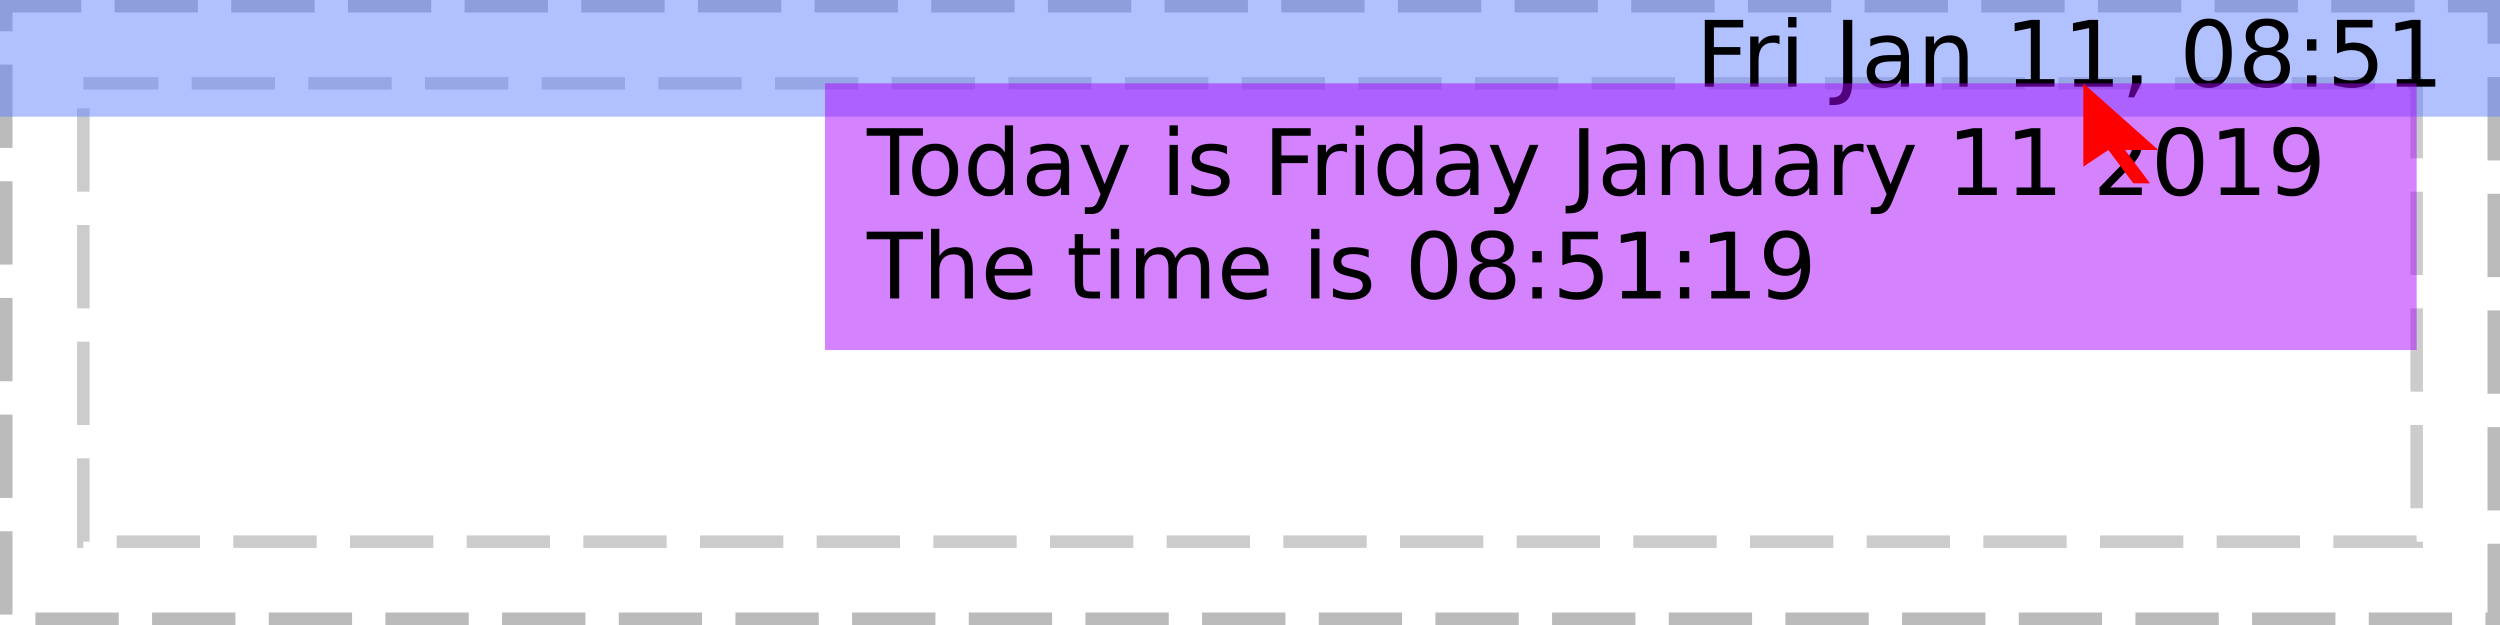
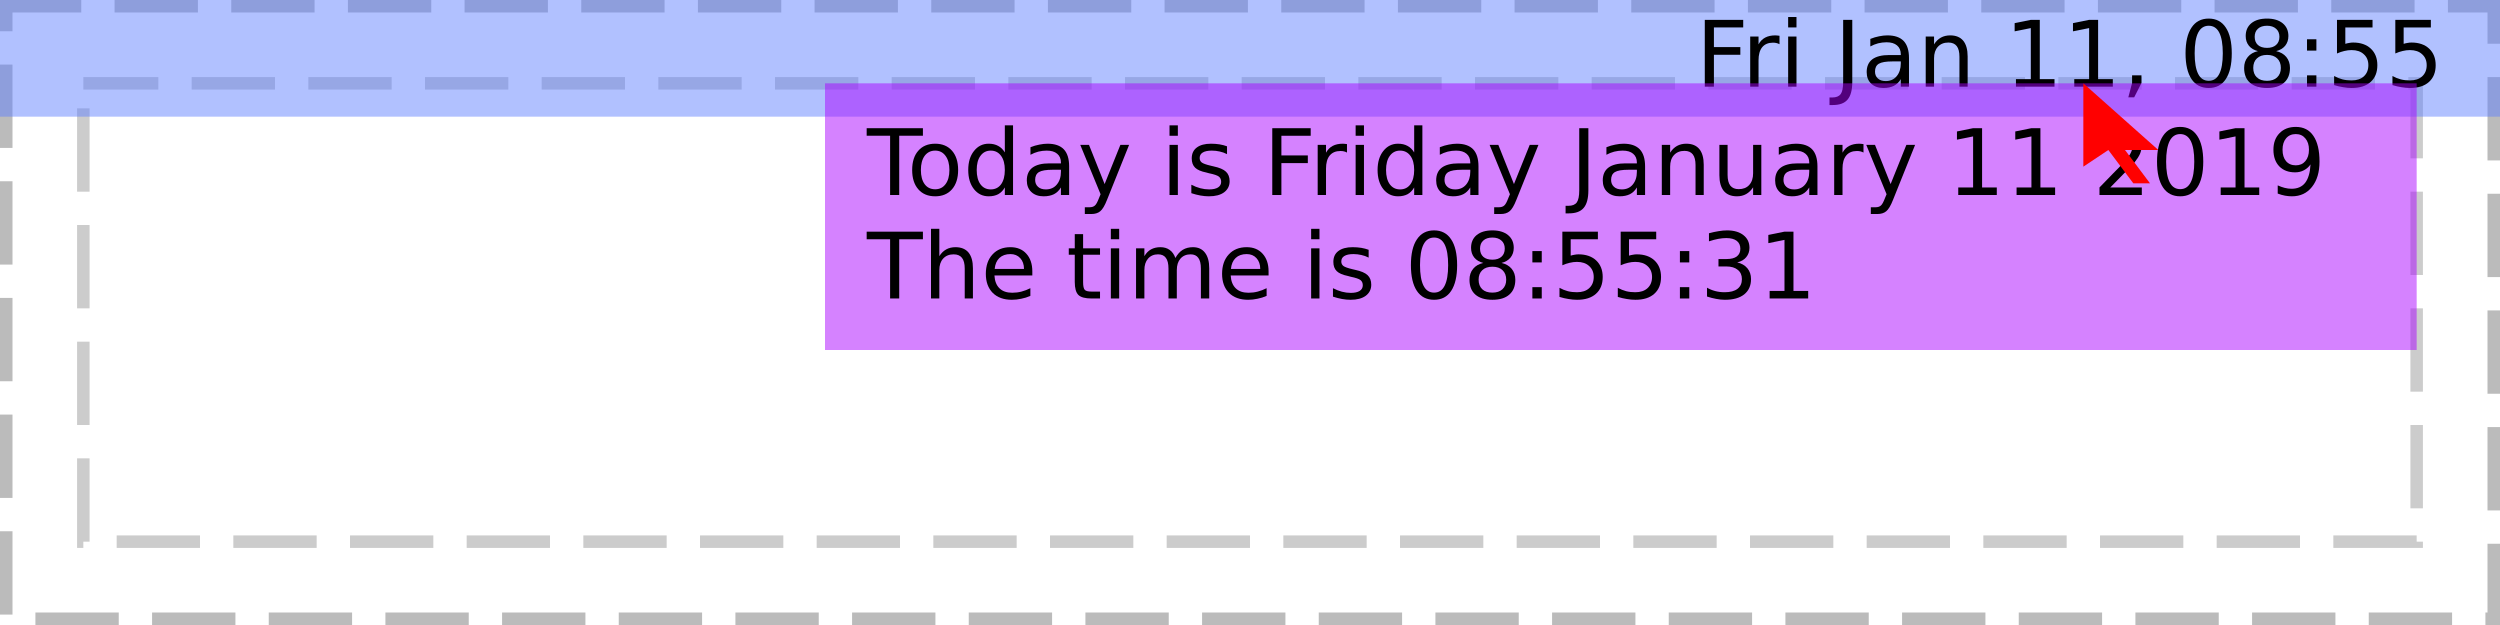
<svg xmlns="http://www.w3.org/2000/svg" xmlns:xlink="http://www.w3.org/1999/xlink" width="300pt" height="75pt" viewBox="0 0 300 75" version="1.1">
  <defs>
    <g>
      <symbol overflow="visible" id="glyph0-0">
        <path style="stroke:none;" d="M 0.547 1.938 L 0.547 -7.75 L 6.047 -7.75 L 6.047 1.938 Z M 1.172 1.328 L 5.438 1.328 L 5.438 -7.141 L 1.172 -7.141 Z M 1.172 1.328 " />
      </symbol>
      <symbol overflow="visible" id="glyph0-1">
        <path style="stroke:none;" d="" />
      </symbol>
      <symbol overflow="visible" id="glyph0-2">
        <path style="stroke:none;" d="M 1.078 -8.016 L 5.688 -8.016 L 5.688 -7.109 L 2.172 -7.109 L 2.172 -4.75 L 5.344 -4.75 L 5.344 -3.828 L 2.172 -3.828 L 2.172 0 L 1.078 0 Z M 1.078 -8.016 " />
      </symbol>
      <symbol overflow="visible" id="glyph0-3">
        <path style="stroke:none;" d="M 4.516 -5.094 C 4.41 -5.156 4.289 -5.203 4.156 -5.234 C 4.031 -5.266 3.891 -5.281 3.734 -5.281 C 3.172 -5.281 2.738 -5.098 2.438 -4.734 C 2.145 -4.367 2 -3.848 2 -3.172 L 2 0 L 1 0 L 1 -6.016 L 2 -6.016 L 2 -5.078 C 2.195 -5.441 2.461 -5.711 2.797 -5.891 C 3.129 -6.066 3.535 -6.156 4.016 -6.156 C 4.086 -6.156 4.16 -6.148 4.234 -6.141 C 4.316 -6.141 4.41 -6.129 4.516 -6.109 Z M 4.516 -5.094 " />
      </symbol>
      <symbol overflow="visible" id="glyph0-4">
        <path style="stroke:none;" d="M 1.031 -6.016 L 2.031 -6.016 L 2.031 0 L 1.031 0 Z M 1.031 -8.359 L 2.031 -8.359 L 2.031 -7.109 L 1.031 -7.109 Z M 1.031 -8.359 " />
      </symbol>
      <symbol overflow="visible" id="glyph0-5">
        <path style="stroke:none;" d="M 1.078 -8.016 L 2.172 -8.016 L 2.172 -0.562 C 2.172 0.406 1.984 1.109 1.609 1.547 C 1.242 1.984 0.656 2.203 -0.156 2.203 L -0.562 2.203 L -0.562 1.297 L -0.234 1.297 C 0.242 1.297 0.582 1.16 0.781 0.891 C 0.977 0.617 1.078 0.133 1.078 -0.562 Z M 1.078 -8.016 " />
      </symbol>
      <symbol overflow="visible" id="glyph0-6">
        <path style="stroke:none;" d="M 3.766 -3.031 C 2.973 -3.031 2.422 -2.938 2.109 -2.75 C 1.805 -2.562 1.656 -2.25 1.656 -1.812 C 1.656 -1.469 1.77 -1.191 2 -0.984 C 2.227 -0.773 2.539 -0.672 2.938 -0.672 C 3.488 -0.672 3.926 -0.863 4.25 -1.25 C 4.582 -1.645 4.75 -2.16 4.75 -2.797 L 4.75 -3.031 Z M 5.734 -3.438 L 5.734 0 L 4.75 0 L 4.75 -0.906 C 4.531 -0.539 4.25 -0.27 3.906 -0.094 C 3.57 0.07 3.16 0.156 2.672 0.156 C 2.055 0.156 1.566 -0.016 1.203 -0.359 C 0.836 -0.703 0.656 -1.164 0.656 -1.75 C 0.656 -2.426 0.879 -2.938 1.328 -3.281 C 1.785 -3.625 2.469 -3.797 3.375 -3.797 L 4.75 -3.797 L 4.75 -3.891 C 4.75 -4.348 4.598 -4.703 4.297 -4.953 C 4.004 -5.203 3.586 -5.328 3.047 -5.328 C 2.703 -5.328 2.363 -5.285 2.031 -5.203 C 1.707 -5.117 1.395 -4.992 1.094 -4.828 L 1.094 -5.734 C 1.457 -5.879 1.812 -5.984 2.156 -6.047 C 2.5 -6.117 2.828 -6.156 3.141 -6.156 C 4.016 -6.156 4.664 -5.93 5.094 -5.484 C 5.52 -5.035 5.734 -4.352 5.734 -3.438 Z M 5.734 -3.438 " />
      </symbol>
      <symbol overflow="visible" id="glyph0-7">
        <path style="stroke:none;" d="M 6.031 -3.625 L 6.031 0 L 5.047 0 L 5.047 -3.594 C 5.047 -4.164 4.938 -4.594 4.719 -4.875 C 4.5 -5.156 4.164 -5.297 3.719 -5.297 C 3.188 -5.297 2.766 -5.125 2.453 -4.781 C 2.148 -4.445 2 -3.988 2 -3.406 L 2 0 L 1 0 L 1 -6.016 L 2 -6.016 L 2 -5.078 C 2.227 -5.441 2.504 -5.711 2.828 -5.891 C 3.148 -6.066 3.52 -6.156 3.938 -6.156 C 4.625 -6.156 5.145 -5.941 5.5 -5.516 C 5.852 -5.086 6.031 -4.457 6.031 -3.625 Z M 6.031 -3.625 " />
      </symbol>
      <symbol overflow="visible" id="glyph0-8">
        <path style="stroke:none;" d="M 1.359 -0.906 L 3.141 -0.906 L 3.141 -7.031 L 1.203 -6.641 L 1.203 -7.625 L 3.125 -8.016 L 4.219 -8.016 L 4.219 -0.906 L 5.984 -0.906 L 5.984 0 L 1.359 0 Z M 1.359 -0.906 " />
      </symbol>
      <symbol overflow="visible" id="glyph0-9">
        <path style="stroke:none;" d="M 1.297 -1.359 L 2.422 -1.359 L 2.422 -0.438 L 1.547 1.281 L 0.844 1.281 L 1.297 -0.438 Z M 1.297 -1.359 " />
      </symbol>
      <symbol overflow="visible" id="glyph0-10">
        <path style="stroke:none;" d="M 3.5 -7.312 C 2.938 -7.312 2.516 -7.035 2.234 -6.484 C 1.953 -5.93 1.812 -5.102 1.812 -4 C 1.812 -2.906 1.953 -2.082 2.234 -1.531 C 2.516 -0.977 2.938 -0.703 3.5 -0.703 C 4.062 -0.703 4.484 -0.977 4.766 -1.531 C 5.047 -2.082 5.188 -2.906 5.188 -4 C 5.188 -5.102 5.047 -5.93 4.766 -6.484 C 4.484 -7.035 4.062 -7.312 3.5 -7.312 Z M 3.5 -8.172 C 4.395 -8.172 5.078 -7.812 5.547 -7.094 C 6.023 -6.383 6.266 -5.352 6.266 -4 C 6.266 -2.656 6.023 -1.625 5.547 -0.906 C 5.078 -0.195 4.395 0.156 3.5 0.156 C 2.602 0.156 1.914 -0.195 1.438 -0.906 C 0.957 -1.625 0.719 -2.656 0.719 -4 C 0.719 -5.352 0.957 -6.383 1.438 -7.094 C 1.914 -7.812 2.602 -8.172 3.5 -8.172 Z M 3.5 -8.172 " />
      </symbol>
      <symbol overflow="visible" id="glyph0-11">
        <path style="stroke:none;" d="M 3.5 -3.812 C 2.977 -3.812 2.57 -3.672 2.281 -3.391 C 1.988 -3.117 1.844 -2.738 1.844 -2.25 C 1.844 -1.77 1.988 -1.391 2.281 -1.109 C 2.57 -0.836 2.977 -0.703 3.5 -0.703 C 4.008 -0.703 4.41 -0.836 4.703 -1.109 C 5.004 -1.391 5.156 -1.77 5.156 -2.25 C 5.156 -2.738 5.008 -3.117 4.719 -3.391 C 4.426 -3.672 4.02 -3.812 3.5 -3.812 Z M 2.406 -4.266 C 1.945 -4.379 1.586 -4.594 1.328 -4.906 C 1.066 -5.227 0.938 -5.617 0.938 -6.078 C 0.938 -6.723 1.16 -7.234 1.609 -7.609 C 2.066 -7.984 2.695 -8.172 3.5 -8.172 C 4.289 -8.172 4.914 -7.984 5.375 -7.609 C 5.832 -7.234 6.062 -6.723 6.062 -6.078 C 6.062 -5.617 5.93 -5.227 5.672 -4.906 C 5.41 -4.594 5.051 -4.379 4.594 -4.266 C 5.113 -4.148 5.52 -3.914 5.812 -3.562 C 6.102 -3.207 6.25 -2.77 6.25 -2.25 C 6.25 -1.477 6.008 -0.883 5.531 -0.469 C 5.062 -0.051 4.383 0.156 3.5 0.156 C 2.613 0.156 1.93 -0.051 1.453 -0.469 C 0.984 -0.883 0.75 -1.477 0.75 -2.25 C 0.75 -2.77 0.895 -3.207 1.188 -3.562 C 1.477 -3.914 1.883 -4.148 2.406 -4.266 Z M 2.016 -5.984 C 2.016 -5.566 2.145 -5.238 2.406 -5 C 2.664 -4.77 3.031 -4.656 3.5 -4.656 C 3.957 -4.656 4.316 -4.77 4.578 -5 C 4.848 -5.238 4.984 -5.566 4.984 -5.984 C 4.984 -6.398 4.848 -6.723 4.578 -6.953 C 4.316 -7.191 3.957 -7.312 3.5 -7.312 C 3.031 -7.312 2.664 -7.191 2.406 -6.953 C 2.145 -6.723 2.016 -6.398 2.016 -5.984 Z M 2.016 -5.984 " />
      </symbol>
      <symbol overflow="visible" id="glyph0-12">
        <path style="stroke:none;" d="M 1.297 -1.359 L 2.422 -1.359 L 2.422 0 L 1.297 0 Z M 1.297 -5.688 L 2.422 -5.688 L 2.422 -4.328 L 1.297 -4.328 Z M 1.297 -5.688 " />
      </symbol>
      <symbol overflow="visible" id="glyph0-13">
        <path style="stroke:none;" d="M 1.188 -8.016 L 5.453 -8.016 L 5.453 -7.109 L 2.188 -7.109 L 2.188 -5.141 C 2.344 -5.191 2.5 -5.227 2.656 -5.25 C 2.812 -5.281 2.969 -5.297 3.125 -5.297 C 4.02 -5.297 4.727 -5.051 5.25 -4.562 C 5.77 -4.07 6.031 -3.41 6.031 -2.578 C 6.031 -1.711 5.758 -1.039 5.219 -0.562 C 4.688 -0.082 3.93 0.156 2.953 0.156 C 2.617 0.156 2.273 0.125 1.922 0.062 C 1.578 0.008 1.219 -0.07 0.844 -0.188 L 0.844 -1.281 C 1.164 -1.102 1.5 -0.969 1.844 -0.875 C 2.188 -0.789 2.551 -0.75 2.938 -0.75 C 3.562 -0.75 4.051 -0.91 4.406 -1.234 C 4.77 -1.566 4.953 -2.016 4.953 -2.578 C 4.953 -3.129 4.77 -3.566 4.406 -3.891 C 4.051 -4.223 3.562 -4.391 2.938 -4.391 C 2.645 -4.391 2.352 -4.352 2.062 -4.281 C 1.781 -4.219 1.488 -4.117 1.188 -3.984 Z M 1.188 -8.016 " />
      </symbol>
      <symbol overflow="visible" id="glyph0-14">
        <path style="stroke:none;" d="M -0.031 -8.016 L 6.75 -8.016 L 6.75 -7.109 L 3.906 -7.109 L 3.906 0 L 2.812 0 L 2.812 -7.109 L -0.031 -7.109 Z M -0.031 -8.016 " />
      </symbol>
      <symbol overflow="visible" id="glyph0-15">
        <path style="stroke:none;" d="M 3.375 -5.328 C 2.844 -5.328 2.422 -5.117 2.109 -4.703 C 1.805 -4.285 1.656 -3.719 1.656 -3 C 1.656 -2.281 1.805 -1.711 2.109 -1.297 C 2.41 -0.891 2.832 -0.688 3.375 -0.688 C 3.895 -0.688 4.305 -0.891 4.609 -1.297 C 4.922 -1.711 5.078 -2.281 5.078 -3 C 5.078 -3.719 4.922 -4.285 4.609 -4.703 C 4.305 -5.117 3.895 -5.328 3.375 -5.328 Z M 3.375 -6.156 C 4.227 -6.156 4.898 -5.875 5.391 -5.312 C 5.879 -4.758 6.125 -3.988 6.125 -3 C 6.125 -2.02 5.879 -1.25 5.391 -0.688 C 4.898 -0.125 4.227 0.156 3.375 0.156 C 2.508 0.156 1.832 -0.125 1.344 -0.688 C 0.852 -1.25 0.609 -2.02 0.609 -3 C 0.609 -3.988 0.852 -4.758 1.344 -5.312 C 1.832 -5.875 2.508 -6.156 3.375 -6.156 Z M 3.375 -6.156 " />
      </symbol>
      <symbol overflow="visible" id="glyph0-16">
        <path style="stroke:none;" d="M 5 -5.109 L 5 -8.359 L 5.984 -8.359 L 5.984 0 L 5 0 L 5 -0.906 C 4.789 -0.539 4.523 -0.27 4.203 -0.094 C 3.891 0.07 3.508 0.156 3.062 0.156 C 2.344 0.156 1.754 -0.129 1.297 -0.703 C 0.836 -1.285 0.609 -2.051 0.609 -3 C 0.609 -3.945 0.836 -4.707 1.297 -5.281 C 1.754 -5.863 2.344 -6.156 3.062 -6.156 C 3.508 -6.156 3.891 -6.066 4.203 -5.891 C 4.523 -5.723 4.789 -5.461 5 -5.109 Z M 1.625 -3 C 1.625 -2.27 1.773 -1.695 2.078 -1.281 C 2.379 -0.875 2.789 -0.672 3.312 -0.672 C 3.832 -0.672 4.242 -0.875 4.547 -1.281 C 4.848 -1.695 5 -2.27 5 -3 C 5 -3.727 4.848 -4.297 4.547 -4.703 C 4.242 -5.117 3.832 -5.328 3.312 -5.328 C 2.789 -5.328 2.379 -5.117 2.078 -4.703 C 1.773 -4.297 1.625 -3.727 1.625 -3 Z M 1.625 -3 " />
      </symbol>
      <symbol overflow="visible" id="glyph0-17">
        <path style="stroke:none;" d="M 3.547 0.562 C 3.266 1.281 2.988 1.742 2.719 1.953 C 2.457 2.172 2.102 2.281 1.656 2.281 L 0.875 2.281 L 0.875 1.469 L 1.453 1.469 C 1.723 1.469 1.93 1.398 2.078 1.266 C 2.234 1.141 2.398 0.836 2.578 0.359 L 2.766 -0.094 L 0.328 -6.016 L 1.375 -6.016 L 3.25 -1.312 L 5.141 -6.016 L 6.188 -6.016 Z M 3.547 0.562 " />
      </symbol>
      <symbol overflow="visible" id="glyph0-18">
        <path style="stroke:none;" d="M 4.875 -5.844 L 4.875 -4.906 C 4.594 -5.051 4.301 -5.156 4 -5.219 C 3.695 -5.289 3.383 -5.328 3.062 -5.328 C 2.57 -5.328 2.203 -5.25 1.953 -5.094 C 1.711 -4.945 1.594 -4.727 1.594 -4.438 C 1.594 -4.207 1.68 -4.023 1.859 -3.891 C 2.035 -3.766 2.391 -3.641 2.922 -3.516 L 3.25 -3.438 C 3.957 -3.289 4.457 -3.078 4.75 -2.797 C 5.039 -2.523 5.188 -2.145 5.188 -1.656 C 5.188 -1.102 4.969 -0.66 4.531 -0.328 C 4.094 -0.004 3.484 0.156 2.703 0.156 C 2.379 0.156 2.039 0.125 1.688 0.062 C 1.344 0 0.977 -0.094 0.594 -0.219 L 0.594 -1.234 C 0.957 -1.047 1.316 -0.906 1.672 -0.812 C 2.023 -0.719 2.379 -0.672 2.734 -0.672 C 3.191 -0.672 3.547 -0.75 3.797 -0.906 C 4.047 -1.07 4.172 -1.297 4.172 -1.578 C 4.172 -1.848 4.082 -2.055 3.906 -2.203 C 3.727 -2.348 3.332 -2.484 2.719 -2.609 L 2.375 -2.703 C 1.758 -2.828 1.316 -3.02 1.047 -3.281 C 0.773 -3.551 0.641 -3.922 0.641 -4.391 C 0.641 -4.953 0.836 -5.383 1.234 -5.688 C 1.641 -6 2.211 -6.156 2.953 -6.156 C 3.316 -6.156 3.66 -6.129 3.984 -6.078 C 4.305 -6.023 4.602 -5.945 4.875 -5.844 Z M 4.875 -5.844 " />
      </symbol>
      <symbol overflow="visible" id="glyph0-19">
        <path style="stroke:none;" d="M 0.938 -2.375 L 0.938 -6.016 L 1.922 -6.016 L 1.922 -2.406 C 1.922 -1.844 2.031 -1.414 2.25 -1.125 C 2.477 -0.844 2.812 -0.703 3.25 -0.703 C 3.789 -0.703 4.211 -0.867 4.516 -1.203 C 4.828 -1.547 4.984 -2.016 4.984 -2.609 L 4.984 -6.016 L 5.969 -6.016 L 5.969 0 L 4.984 0 L 4.984 -0.922 C 4.742 -0.555 4.461 -0.285 4.141 -0.109 C 3.828 0.066 3.461 0.156 3.047 0.156 C 2.359 0.156 1.832 -0.055 1.469 -0.484 C 1.113 -0.922 0.938 -1.551 0.938 -2.375 Z M 3.422 -6.156 Z M 3.422 -6.156 " />
      </symbol>
      <symbol overflow="visible" id="glyph0-20">
        <path style="stroke:none;" d="M 2.109 -0.906 L 5.891 -0.906 L 5.891 0 L 0.812 0 L 0.812 -0.906 C 1.219 -1.332 1.773 -1.906 2.484 -2.625 C 3.203 -3.344 3.648 -3.805 3.828 -4.016 C 4.172 -4.41 4.41 -4.742 4.547 -5.016 C 4.691 -5.285 4.766 -5.551 4.766 -5.812 C 4.766 -6.238 4.613 -6.582 4.312 -6.844 C 4.02 -7.113 3.629 -7.25 3.141 -7.25 C 2.805 -7.25 2.445 -7.188 2.062 -7.062 C 1.688 -6.945 1.285 -6.77 0.859 -6.531 L 0.859 -7.625 C 1.297 -7.801 1.703 -7.938 2.078 -8.031 C 2.461 -8.125 2.812 -8.172 3.125 -8.172 C 3.957 -8.172 4.617 -7.961 5.109 -7.547 C 5.609 -7.129 5.859 -6.57 5.859 -5.875 C 5.859 -5.539 5.797 -5.227 5.672 -4.938 C 5.547 -4.645 5.32 -4.297 5 -3.891 C 4.906 -3.785 4.617 -3.484 4.141 -2.984 C 3.66 -2.492 2.984 -1.801 2.109 -0.906 Z M 2.109 -0.906 " />
      </symbol>
      <symbol overflow="visible" id="glyph0-21">
        <path style="stroke:none;" d="M 1.203 -0.172 L 1.203 -1.156 C 1.473 -1.031 1.75 -0.93 2.031 -0.859 C 2.312 -0.785 2.586 -0.75 2.859 -0.75 C 3.578 -0.75 4.125 -0.988 4.5 -1.469 C 4.875 -1.957 5.086 -2.691 5.141 -3.672 C 4.93 -3.367 4.664 -3.133 4.344 -2.969 C 4.031 -2.801 3.68 -2.719 3.297 -2.719 C 2.492 -2.719 1.859 -2.957 1.391 -3.438 C 0.922 -3.926 0.688 -4.594 0.688 -5.438 C 0.688 -6.258 0.93 -6.922 1.422 -7.422 C 1.91 -7.922 2.562 -8.172 3.375 -8.172 C 4.301 -8.172 5.004 -7.812 5.484 -7.094 C 5.973 -6.383 6.219 -5.352 6.219 -4 C 6.219 -2.738 5.914 -1.727 5.312 -0.969 C 4.719 -0.219 3.914 0.156 2.906 0.156 C 2.633 0.156 2.359 0.129 2.078 0.078 C 1.797 0.023 1.504 -0.055 1.203 -0.172 Z M 3.375 -3.562 C 3.852 -3.562 4.234 -3.727 4.516 -4.062 C 4.805 -4.395 4.953 -4.852 4.953 -5.438 C 4.953 -6.008 4.805 -6.461 4.516 -6.797 C 4.234 -7.141 3.852 -7.312 3.375 -7.312 C 2.883 -7.312 2.492 -7.141 2.203 -6.797 C 1.922 -6.461 1.781 -6.008 1.781 -5.438 C 1.781 -4.852 1.922 -4.395 2.203 -4.062 C 2.492 -3.727 2.883 -3.562 3.375 -3.562 Z M 3.375 -3.562 " />
      </symbol>
      <symbol overflow="visible" id="glyph0-22">
        <path style="stroke:none;" d="M 6.031 -3.625 L 6.031 0 L 5.047 0 L 5.047 -3.594 C 5.047 -4.164 4.938 -4.594 4.719 -4.875 C 4.5 -5.156 4.164 -5.297 3.719 -5.297 C 3.188 -5.297 2.766 -5.125 2.453 -4.781 C 2.148 -4.445 2 -3.988 2 -3.406 L 2 0 L 1 0 L 1 -8.359 L 2 -8.359 L 2 -5.078 C 2.227 -5.441 2.504 -5.711 2.828 -5.891 C 3.148 -6.066 3.52 -6.156 3.938 -6.156 C 4.625 -6.156 5.145 -5.941 5.5 -5.516 C 5.852 -5.086 6.031 -4.457 6.031 -3.625 Z M 6.031 -3.625 " />
      </symbol>
      <symbol overflow="visible" id="glyph0-23">
        <path style="stroke:none;" d="M 6.188 -3.25 L 6.188 -2.766 L 1.641 -2.766 C 1.68 -2.086 1.883 -1.57 2.25 -1.219 C 2.613 -0.863 3.125 -0.688 3.781 -0.688 C 4.164 -0.688 4.535 -0.734 4.891 -0.828 C 5.242 -0.922 5.598 -1.055 5.953 -1.234 L 5.953 -0.312 C 5.598 -0.156 5.234 -0.039 4.859 0.031 C 4.484 0.113 4.109 0.156 3.734 0.156 C 2.766 0.156 2 -0.117 1.438 -0.672 C 0.883 -1.234 0.609 -1.992 0.609 -2.953 C 0.609 -3.93 0.875 -4.707 1.406 -5.281 C 1.938 -5.863 2.656 -6.156 3.562 -6.156 C 4.363 -6.156 5 -5.895 5.469 -5.375 C 5.945 -4.852 6.188 -4.145 6.188 -3.25 Z M 5.188 -3.547 C 5.188 -4.086 5.035 -4.52 4.734 -4.844 C 4.441 -5.164 4.051 -5.328 3.562 -5.328 C 3.008 -5.328 2.566 -5.172 2.234 -4.859 C 1.91 -4.547 1.723 -4.109 1.672 -3.547 Z M 5.188 -3.547 " />
      </symbol>
      <symbol overflow="visible" id="glyph0-24">
        <path style="stroke:none;" d="M 2.016 -7.719 L 2.016 -6.016 L 4.047 -6.016 L 4.047 -5.25 L 2.016 -5.25 L 2.016 -1.984 C 2.016 -1.492 2.082 -1.176 2.219 -1.031 C 2.352 -0.895 2.625 -0.828 3.031 -0.828 L 4.047 -0.828 L 4.047 0 L 3.031 0 C 2.27 0 1.742 -0.141 1.453 -0.422 C 1.16 -0.711 1.016 -1.234 1.016 -1.984 L 1.016 -5.25 L 0.297 -5.25 L 0.297 -6.016 L 1.016 -6.016 L 1.016 -7.719 Z M 2.016 -7.719 " />
      </symbol>
      <symbol overflow="visible" id="glyph0-25">
        <path style="stroke:none;" d="M 5.719 -4.859 C 5.969 -5.305 6.266 -5.633 6.609 -5.844 C 6.953 -6.051 7.359 -6.156 7.828 -6.156 C 8.453 -6.156 8.93 -5.938 9.266 -5.5 C 9.609 -5.062 9.781 -4.438 9.781 -3.625 L 9.781 0 L 8.781 0 L 8.781 -3.594 C 8.781 -4.176 8.676 -4.602 8.469 -4.875 C 8.27 -5.156 7.961 -5.297 7.547 -5.297 C 7.035 -5.297 6.629 -5.125 6.328 -4.781 C 6.035 -4.445 5.891 -3.988 5.891 -3.406 L 5.891 0 L 4.891 0 L 4.891 -3.594 C 4.891 -4.176 4.785 -4.602 4.578 -4.875 C 4.379 -5.156 4.066 -5.297 3.641 -5.297 C 3.141 -5.297 2.738 -5.125 2.438 -4.781 C 2.145 -4.445 2 -3.988 2 -3.406 L 2 0 L 1 0 L 1 -6.016 L 2 -6.016 L 2 -5.078 C 2.219 -5.453 2.484 -5.723 2.797 -5.891 C 3.117 -6.066 3.492 -6.156 3.922 -6.156 C 4.359 -6.156 4.727 -6.047 5.031 -5.828 C 5.344 -5.609 5.57 -5.285 5.719 -4.859 Z M 5.719 -4.859 " />
      </symbol>
+       <symbol overflow="visible" id="glyph0-26">
+         <path style="stroke:none;" d="M 4.469 -4.328 C 4.988 -4.211 5.395 -3.977 5.688 -3.625 C 5.977 -3.281 6.125 -2.848 6.125 -2.328 C 6.125 -1.535 5.848 -0.922 5.297 -0.484 C 4.754 -0.055 3.984 0.156 2.984 0.156 C 2.641 0.156 2.289 0.117 1.938 0.047 C 1.582 -0.016 1.219 -0.109 0.844 -0.234 L 0.844 -1.297 C 1.145 -1.117 1.473 -0.984 1.828 -0.891 C 2.18 -0.797 2.555 -0.75 2.953 -0.75 C 3.629 -0.75 4.145 -0.883 4.5 -1.156 C 4.852 -1.426 5.031 -1.816 5.031 -2.328 C 5.031 -2.805 4.863 -3.176 4.531 -3.438 C 4.207 -3.707 3.75 -3.844 3.156 -3.844 L 2.219 -3.844 L 2.219 -4.734 L 3.203 -4.734 C 3.734 -4.734 4.141 -4.836 4.422 -5.047 C 4.703 -5.266 4.844 -5.57 4.844 -5.969 C 4.844 -6.383 4.695 -6.703 4.406 -6.922 C 4.113 -7.141 3.695 -7.25 3.156 -7.25 C 2.863 -7.25 2.547 -7.219 2.203 -7.156 C 1.859 -7.094 1.484 -6.992 1.078 -6.859 L 1.078 -7.828 C 1.492 -7.941 1.879 -8.023 2.234 -8.078 C 2.598 -8.141 2.938 -8.172 3.25 -8.172 C 4.07 -8.172 4.723 -7.984 5.203 -7.609 C 5.691 -7.234 5.938 -6.723 5.938 -6.078 C 5.938 -5.641 5.805 -5.266 5.547 -4.953 C 5.297 -4.648 4.938 -4.441 4.469 -4.328 Z M 4.469 -4.328 " />
+       </symbol>
    </g>
    <clipPath id="clip1">
      <path d="M 0 0 L 300 0 L 300 14 L 0 14 Z M 0 0 " />
    </clipPath>
    <clipPath id="clip2">
      <path d="M 99 10 L 290 10 L 290 42 L 99 42 Z M 99 10 " />
    </clipPath>
    <clipPath id="clip3">
      <path d="M 104 15 L 279 15 L 279 26 L 104 26 Z M 104 15 " />
    </clipPath>
    <clipPath id="clip4">
-       <path d="M 104 27 L 218 27 L 218 36 L 104 36 Z M 104 27 " />
+       <path d="M 104 27 L 217 27 L 217 36 L 104 36 Z M 104 27 " />
    </clipPath>
  </defs>
  <g id="surface4">
    <path style="fill:none;stroke-width:1.5;stroke-linecap:butt;stroke-linejoin:miter;stroke:rgb(0%,0%,0%);stroke-opacity:0.267;stroke-dasharray:10,4;stroke-dashoffset:1;stroke-miterlimit:10;" d="M 0.75 0.75 L 299.25 0.75 L 299.25 74.25 L 0.75 74.25 Z M 0.75 0.75 " />
    <path style="fill:none;stroke-width:1.5;stroke-linecap:butt;stroke-linejoin:miter;stroke:rgb(0%,0%,0%);stroke-opacity:0.2;stroke-dasharray:10,4;stroke-dashoffset:1;stroke-miterlimit:10;" d="M 10 10 L 290 10 L 290 65 L 10 65 Z M 10 10 " />
    <g clip-path="url(#clip1)" clip-rule="nonzero">
      <rect x="0" y="0" width="300" height="75" style="fill:rgb(38.039%,50.588%,100%);fill-opacity:0.49;stroke:none;" />
    </g>
    <g style="fill:rgb(0%,0%,0%);fill-opacity:1;">
      <use xlink:href="#glyph0-1" x="200" y="10.401" />
      <use xlink:href="#glyph0-2" x="203.497" y="10.401" />
      <use xlink:href="#glyph0-3" x="209.024" y="10.401" />
      <use xlink:href="#glyph0-4" x="213.547" y="10.401" />
      <use xlink:href="#glyph0-1" x="216.604" y="10.401" />
      <use xlink:href="#glyph0-5" x="220.101" y="10.401" />
      <use xlink:href="#glyph0-6" x="223.345" y="10.401" />
      <use xlink:href="#glyph0-7" x="230.086" y="10.401" />
      <use xlink:href="#glyph0-1" x="237.058" y="10.401" />
      <use xlink:href="#glyph0-8" x="240.555" y="10.401" />
      <use xlink:href="#glyph0-8" x="247.554" y="10.401" />
      <use xlink:href="#glyph0-9" x="254.553" y="10.401" />
      <use xlink:href="#glyph0-1" x="258.05" y="10.401" />
      <use xlink:href="#glyph0-10" x="261.547" y="10.401" />
      <use xlink:href="#glyph0-11" x="268.546" y="10.401" />
      <use xlink:href="#glyph0-12" x="275.545" y="10.401" />
      <use xlink:href="#glyph0-13" x="279.251" y="10.401" />
-       <use xlink:href="#glyph0-8" x="286.25" y="10.401" />
+       <use xlink:href="#glyph0-13" x="286.25" y="10.401" />
      <use xlink:href="#glyph0-1" x="293.249" y="10.401" />
    </g>
    <g clip-path="url(#clip2)" clip-rule="nonzero">
      <rect x="0" y="0" width="300" height="75" style="fill:rgb(66.667%,0%,100%);fill-opacity:0.49;stroke:none;" />
    </g>
    <g clip-path="url(#clip3)" clip-rule="nonzero">
      <g style="fill:rgb(0%,0%,0%);fill-opacity:1;">
        <use xlink:href="#glyph0-14" x="104" y="23.401" />
        <use xlink:href="#glyph0-15" x="108.851" y="23.401" />
        <use xlink:href="#glyph0-16" x="115.58" y="23.401" />
        <use xlink:href="#glyph0-6" x="122.562" y="23.401" />
        <use xlink:href="#glyph0-17" x="129.304" y="23.401" />
        <use xlink:href="#glyph0-1" x="135.813" y="23.401" />
        <use xlink:href="#glyph0-4" x="139.311" y="23.401" />
        <use xlink:href="#glyph0-18" x="142.367" y="23.401" />
        <use xlink:href="#glyph0-1" x="148.098" y="23.401" />
        <use xlink:href="#glyph0-2" x="151.595" y="23.401" />
        <use xlink:href="#glyph0-3" x="157.122" y="23.401" />
        <use xlink:href="#glyph0-4" x="161.645" y="23.401" />
        <use xlink:href="#glyph0-16" x="164.701" y="23.401" />
        <use xlink:href="#glyph0-6" x="171.684" y="23.401" />
        <use xlink:href="#glyph0-17" x="178.425" y="23.401" />
        <use xlink:href="#glyph0-1" x="184.935" y="23.401" />
        <use xlink:href="#glyph0-5" x="188.432" y="23.401" />
        <use xlink:href="#glyph0-6" x="191.676" y="23.401" />
        <use xlink:href="#glyph0-7" x="198.417" y="23.401" />
        <use xlink:href="#glyph0-19" x="205.389" y="23.401" />
        <use xlink:href="#glyph0-6" x="212.36" y="23.401" />
        <use xlink:href="#glyph0-3" x="219.102" y="23.401" />
        <use xlink:href="#glyph0-17" x="223.624" y="23.401" />
        <use xlink:href="#glyph0-1" x="230.134" y="23.401" />
        <use xlink:href="#glyph0-8" x="233.631" y="23.401" />
        <use xlink:href="#glyph0-8" x="240.63" y="23.401" />
        <use xlink:href="#glyph0-1" x="247.629" y="23.401" />
        <use xlink:href="#glyph0-20" x="251.126" y="23.401" />
        <use xlink:href="#glyph0-10" x="258.125" y="23.401" />
        <use xlink:href="#glyph0-8" x="265.124" y="23.401" />
        <use xlink:href="#glyph0-21" x="272.123" y="23.401" />
      </g>
    </g>
    <g clip-path="url(#clip4)" clip-rule="nonzero">
      <g style="fill:rgb(0%,0%,0%);fill-opacity:1;">
        <use xlink:href="#glyph0-14" x="104" y="35.818" />
        <use xlink:href="#glyph0-22" x="110.72" y="35.818" />
        <use xlink:href="#glyph0-23" x="117.691" y="35.818" />
        <use xlink:href="#glyph0-1" x="124.459" y="35.818" />
        <use xlink:href="#glyph0-24" x="127.956" y="35.818" />
        <use xlink:href="#glyph0-4" x="132.27" y="35.818" />
        <use xlink:href="#glyph0-25" x="135.326" y="35.818" />
        <use xlink:href="#glyph0-23" x="146.041" y="35.818" />
        <use xlink:href="#glyph0-1" x="152.809" y="35.818" />
        <use xlink:href="#glyph0-4" x="156.306" y="35.818" />
        <use xlink:href="#glyph0-18" x="159.362" y="35.818" />
        <use xlink:href="#glyph0-1" x="165.093" y="35.818" />
        <use xlink:href="#glyph0-10" x="168.59" y="35.818" />
        <use xlink:href="#glyph0-11" x="175.589" y="35.818" />
        <use xlink:href="#glyph0-12" x="182.588" y="35.818" />
        <use xlink:href="#glyph0-13" x="186.294" y="35.818" />
-         <use xlink:href="#glyph0-8" x="193.293" y="35.818" />
+         <use xlink:href="#glyph0-13" x="193.293" y="35.818" />
        <use xlink:href="#glyph0-12" x="200.292" y="35.818" />
-         <use xlink:href="#glyph0-8" x="203.998" y="35.818" />
-         <use xlink:href="#glyph0-21" x="210.997" y="35.818" />
+         <use xlink:href="#glyph0-26" x="203.998" y="35.818" />
+         <use xlink:href="#glyph0-8" x="210.997" y="35.818" />
      </g>
    </g>
    <path style=" stroke:none;fill-rule:nonzero;fill:rgb(100%,0%,0%);fill-opacity:1;" d="M 250 10 L 250 20 L 253 18 L 256 22 L 258 22 L 255 18 L 259 18 Z M 250 10 " />
  </g>
</svg>
